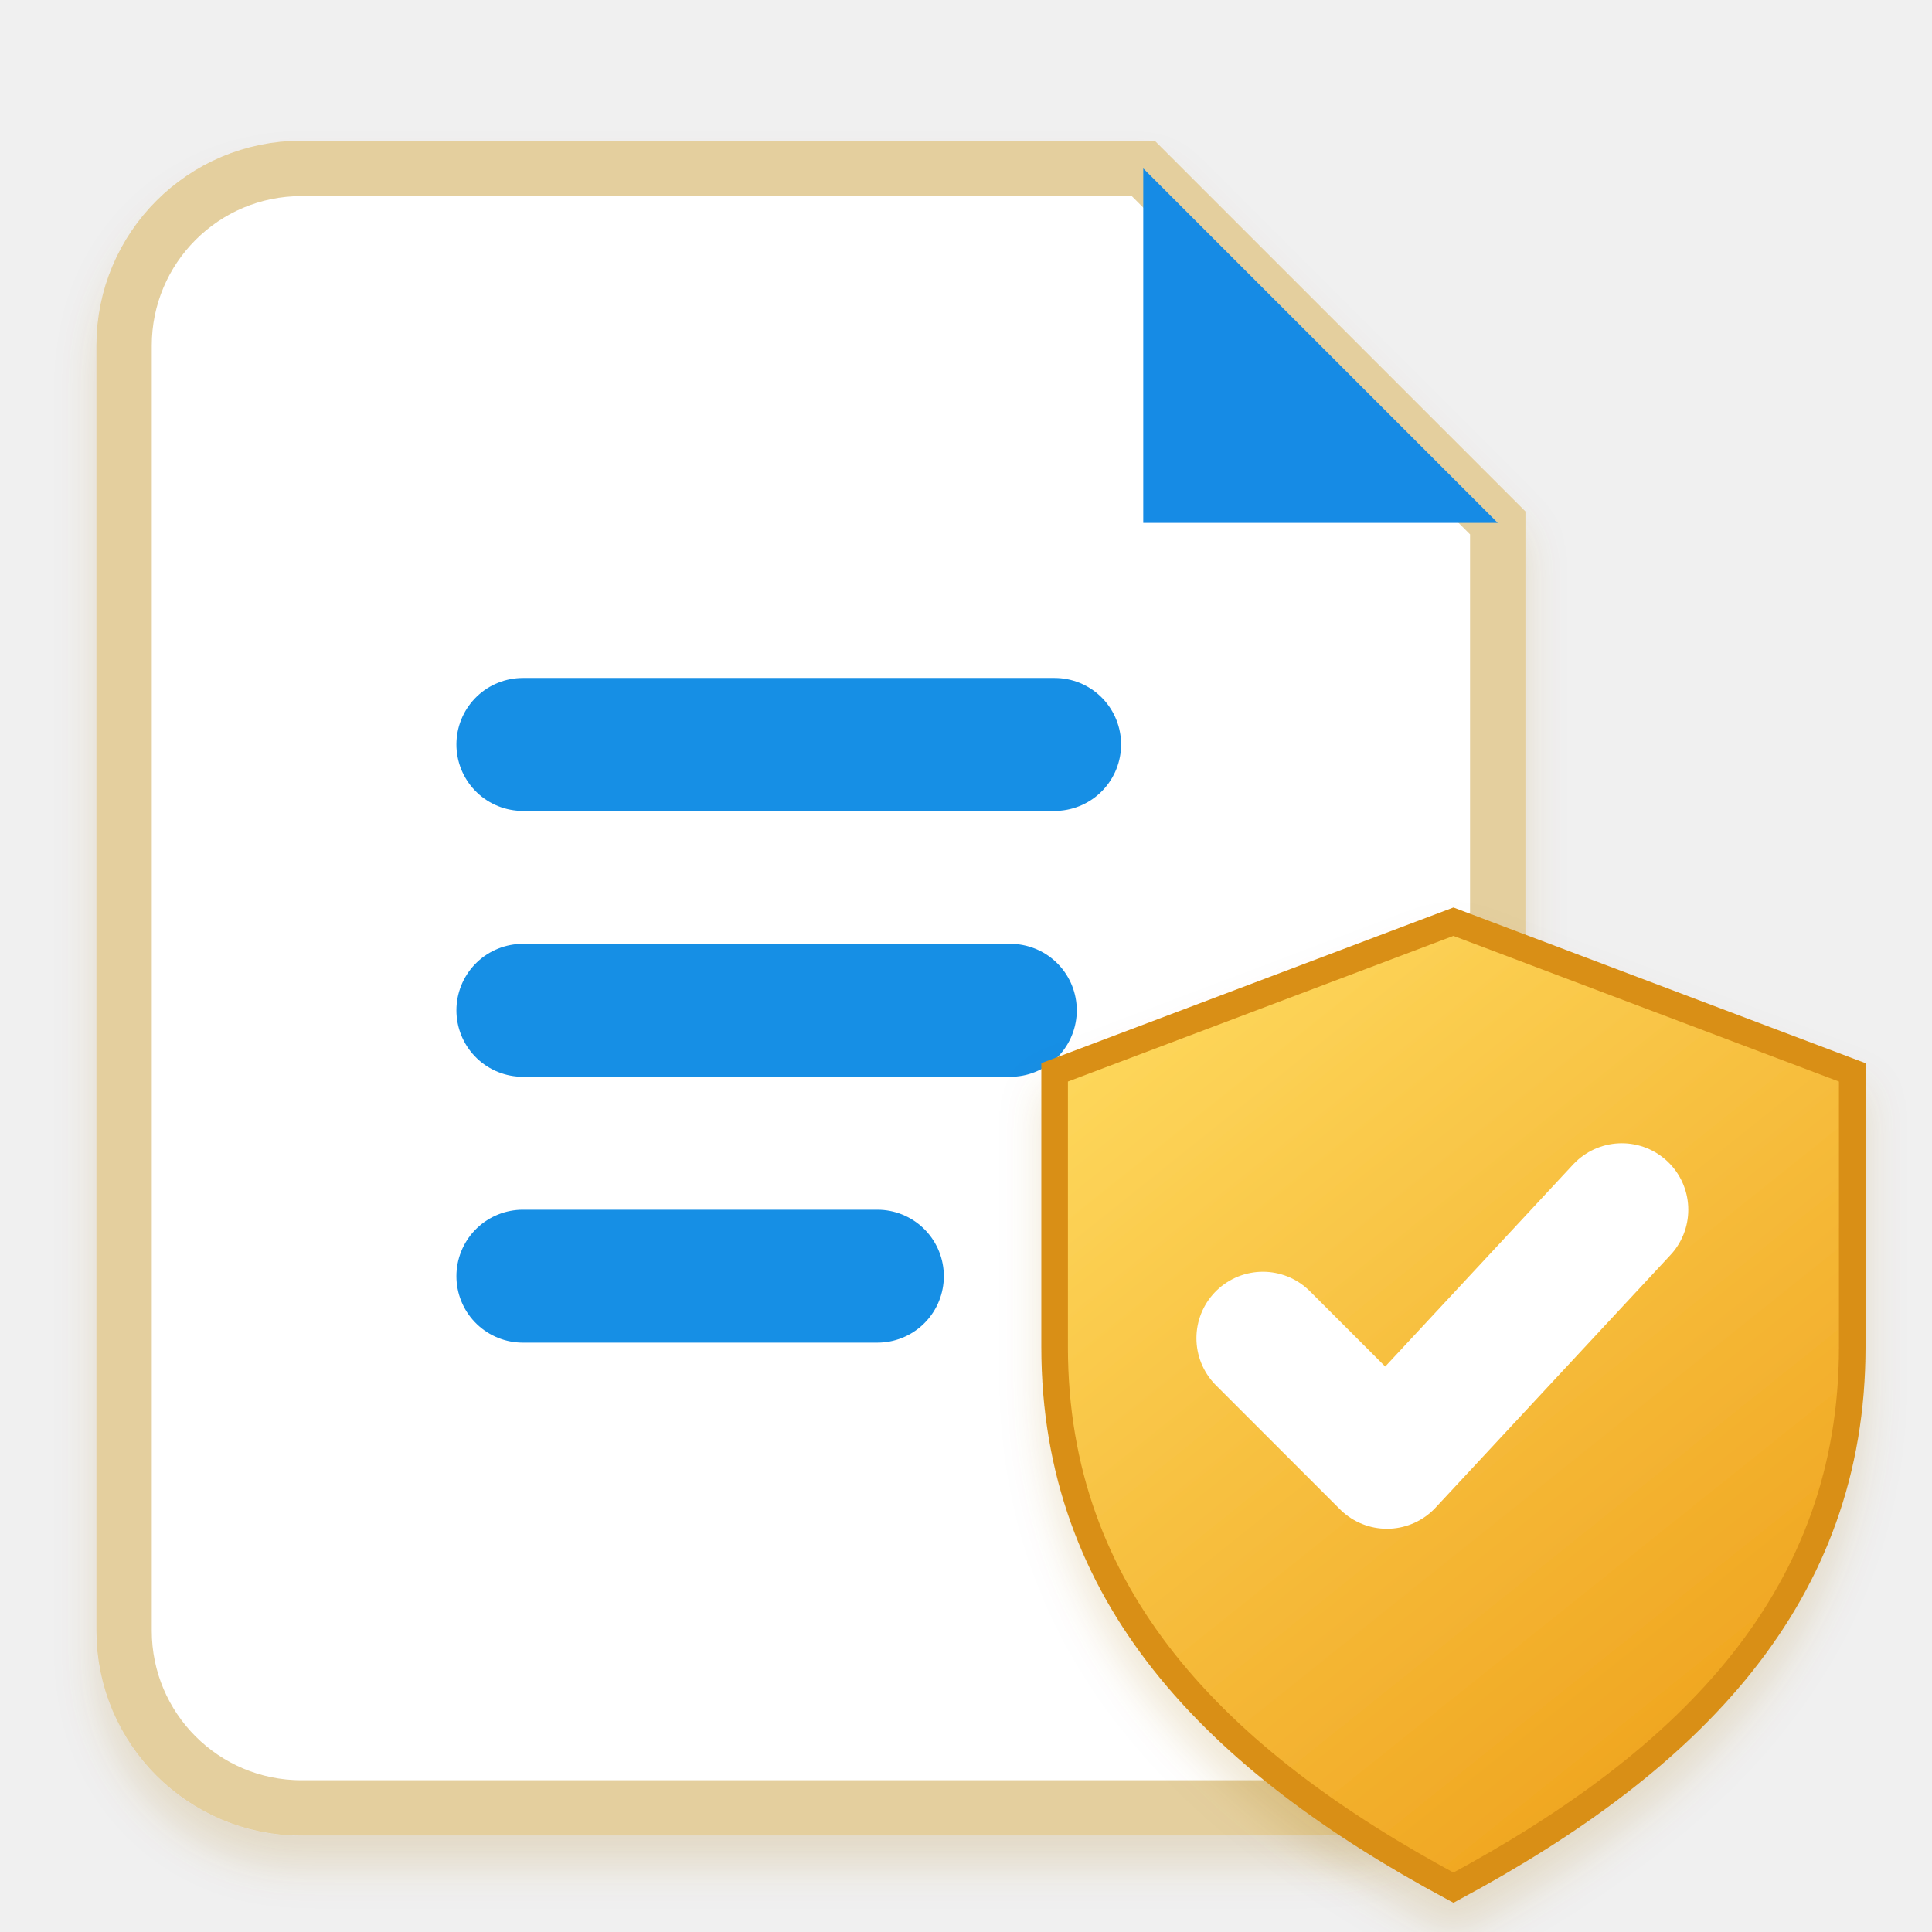
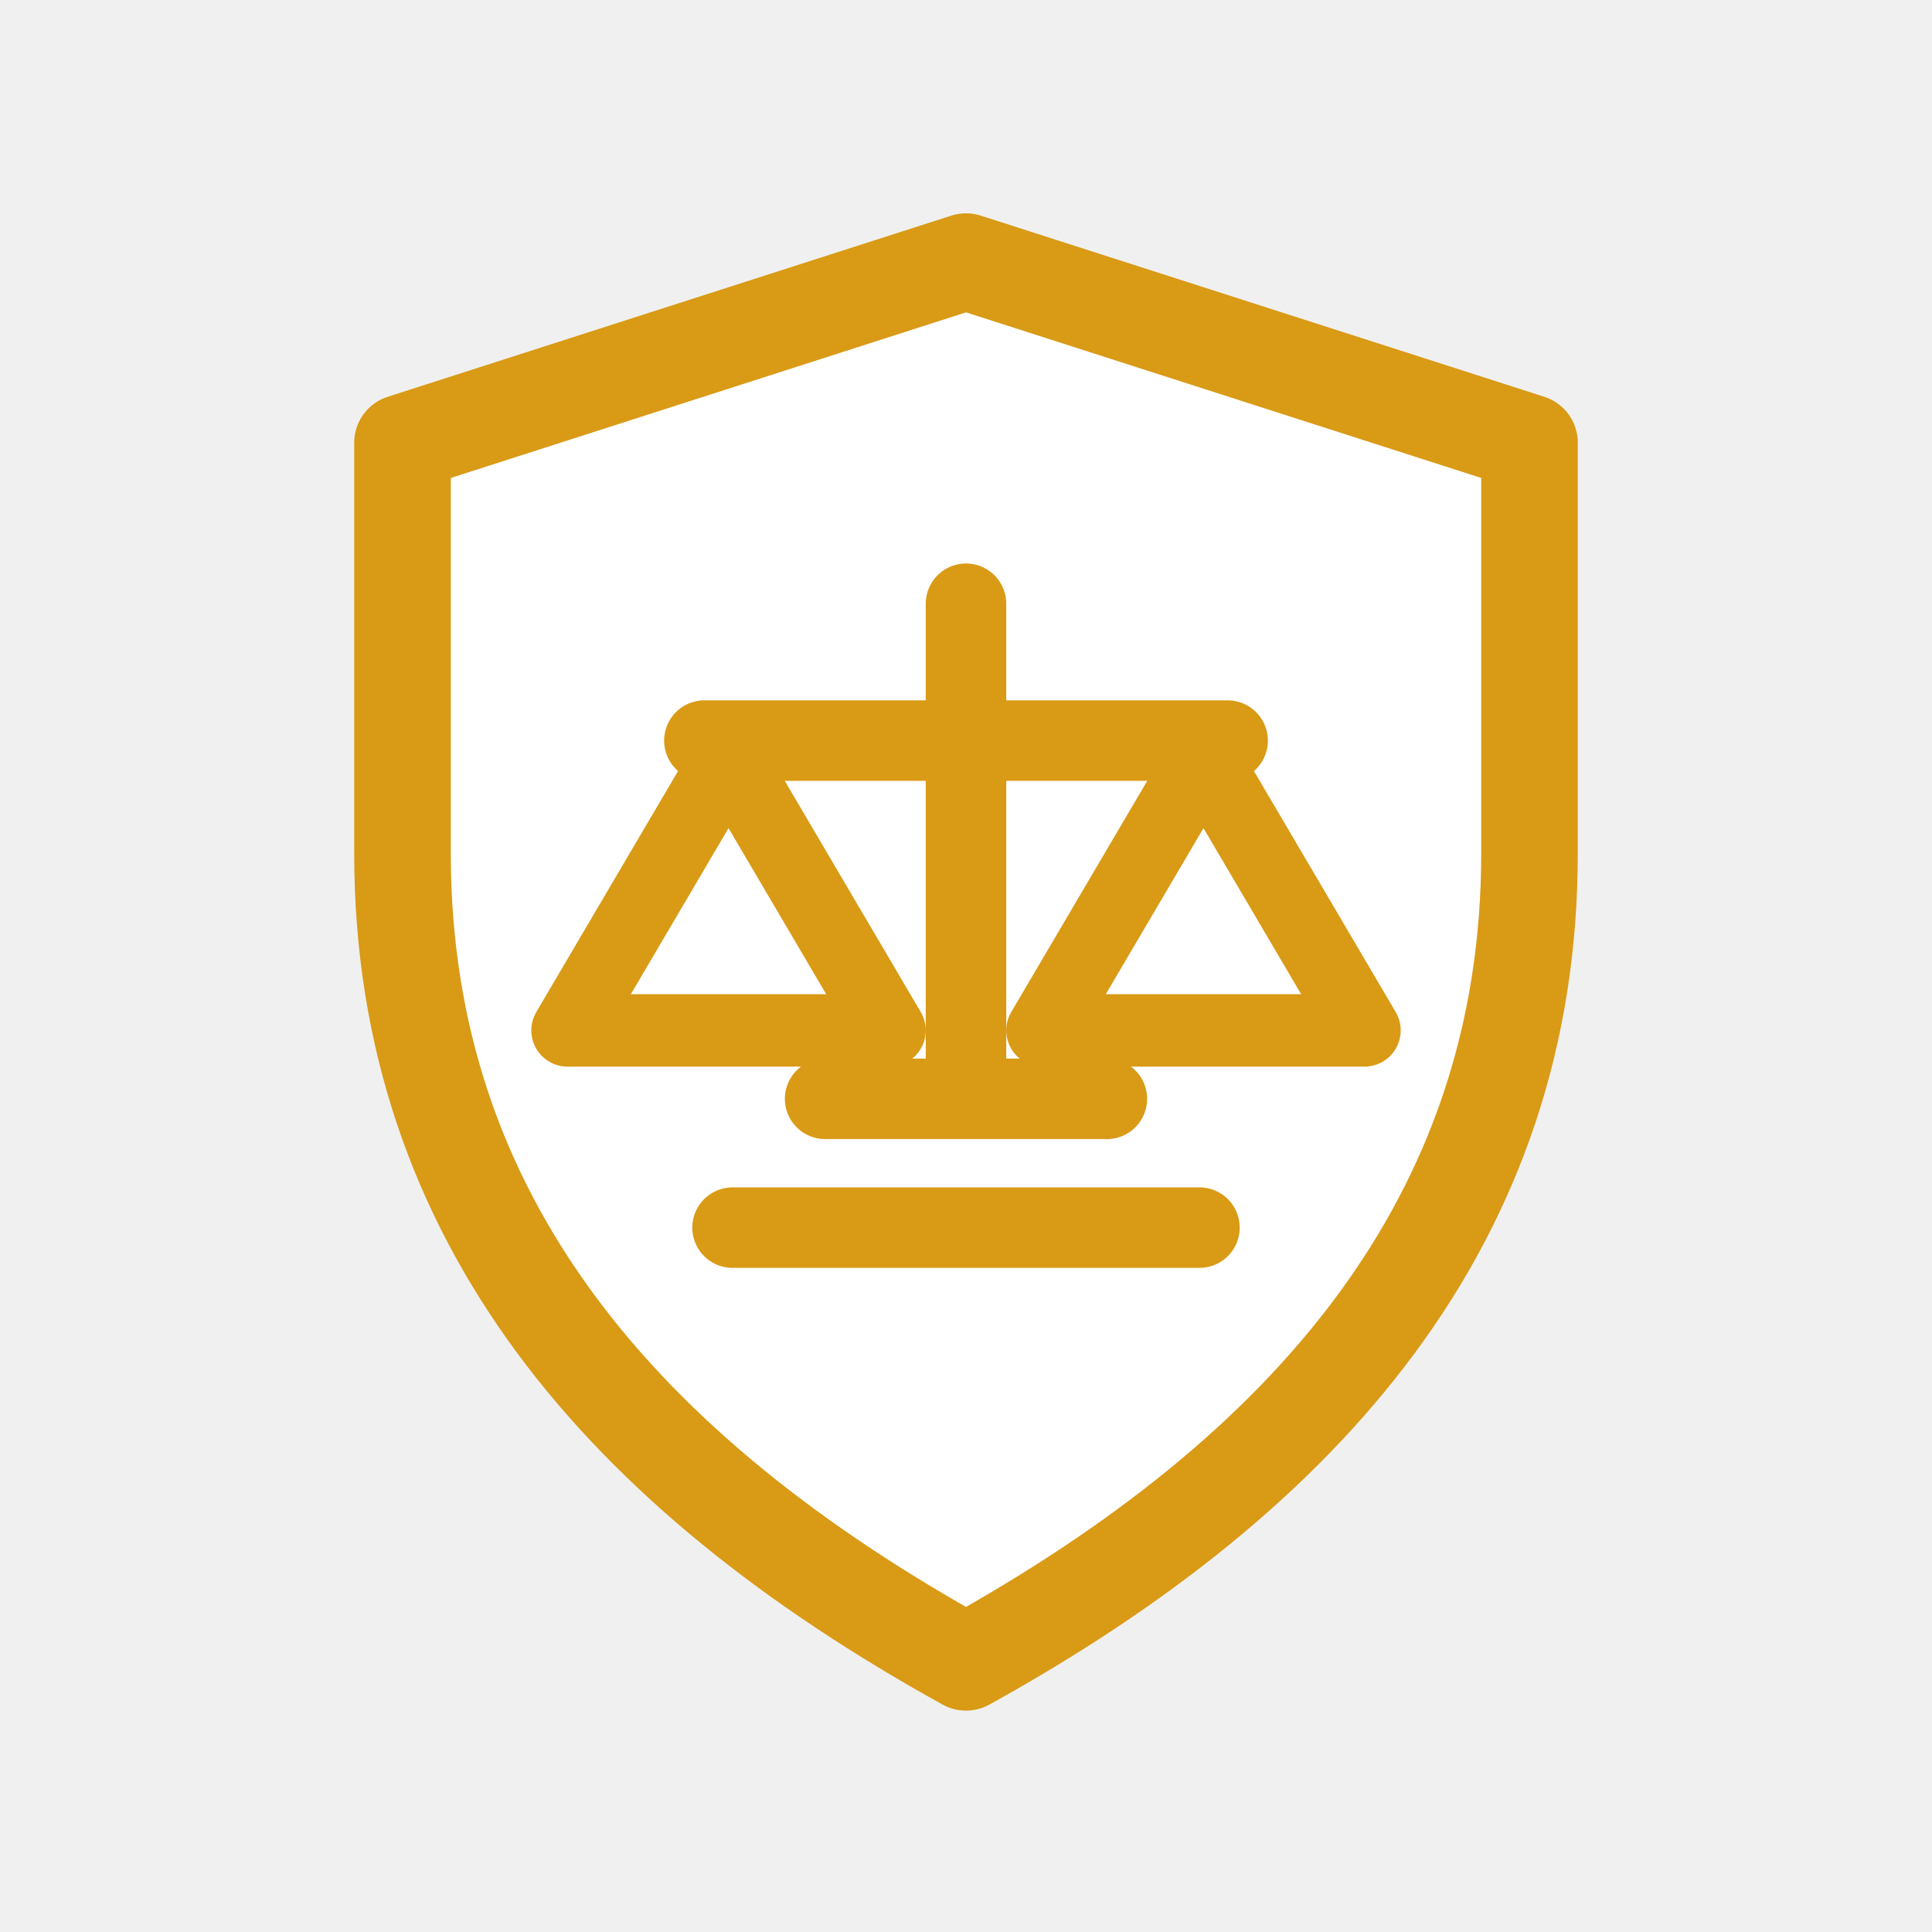
- <svg xmlns="http://www.w3.org/2000/svg" viewBox="2.2 2.2 43.6 43.6" shape-rendering="geometricPrecision">
-   <defs>
-     <filter id="s">
-       <feDropShadow dx="0" dy=".7" stdDeviation=".45" flood-color="#a87418" flood-opacity=".17" />
-     </filter>
-     <linearGradient id="gold" x1="27" y1="23" x2="43" y2="43" gradientUnits="userSpaceOnUse">
-       <stop stop-color="#ffdc61" />
-       <stop offset="1" stop-color="#ee9f19" />
-     </linearGradient>
-   </defs>
-   <g filter="url(#s)">
-     <path d="M9 6h19l8 8v25a4 4 0 0 1-4 4H9a4 4 0 0 1-4-4V10a4 4 0 0 1 4-4Z" fill="#fff" stroke="#e4cf9e" stroke-width="1.25" />
-     <path d="M28 6v8h8" fill="#188be5" />
-     <path d="M14 19h12M14 25h11M14 31h8" stroke="#188fe5" stroke-width="3" stroke-linecap="round" />
-   </g>
-   <g filter="url(#s)">
-     <path d="M35 23l9 3.4v6.2c0 5.6-3.6 9.3-9 12.2-5.4-2.9-9-6.6-9-12.2v-6.2z" fill="url(#gold)" stroke="#d98f17" stroke-width=".6" />
-     <path d="m30.7 32.4 2.8 2.8 5.3-5.7" stroke="#fff" stroke-width="3" fill="none" stroke-linecap="round" stroke-linejoin="round" />
-   </g>
+ <svg xmlns="http://www.w3.org/2000/svg" viewBox="0 0 48 48" fill="none" shape-rendering="geometricPrecision">
+   <path d="M24 6.5 38 11v10.2c0 9.1-5.5 15.4-14 20.1-8.5-4.7-14-11-14-20.1V11L24 6.5Z" fill="#fff" stroke="#D99A16" stroke-width="2.4" stroke-linejoin="round" />
+   <path d="M24 15v12.2M17.5 18.4h13" stroke="#D99A16" stroke-width="2" stroke-linecap="round" />
+   <path d="m18.1 18.8-4 6.8h8l-4-6.8Zm11.8 0-4 6.8h8l-4-6.8Z" stroke="#D99A16" stroke-width="1.8" stroke-linejoin="round" />
+   <path d="M18.2 30.5h11.6M20.5 27.3h7" stroke="#D99A16" stroke-width="2" stroke-linecap="round" />
</svg>
